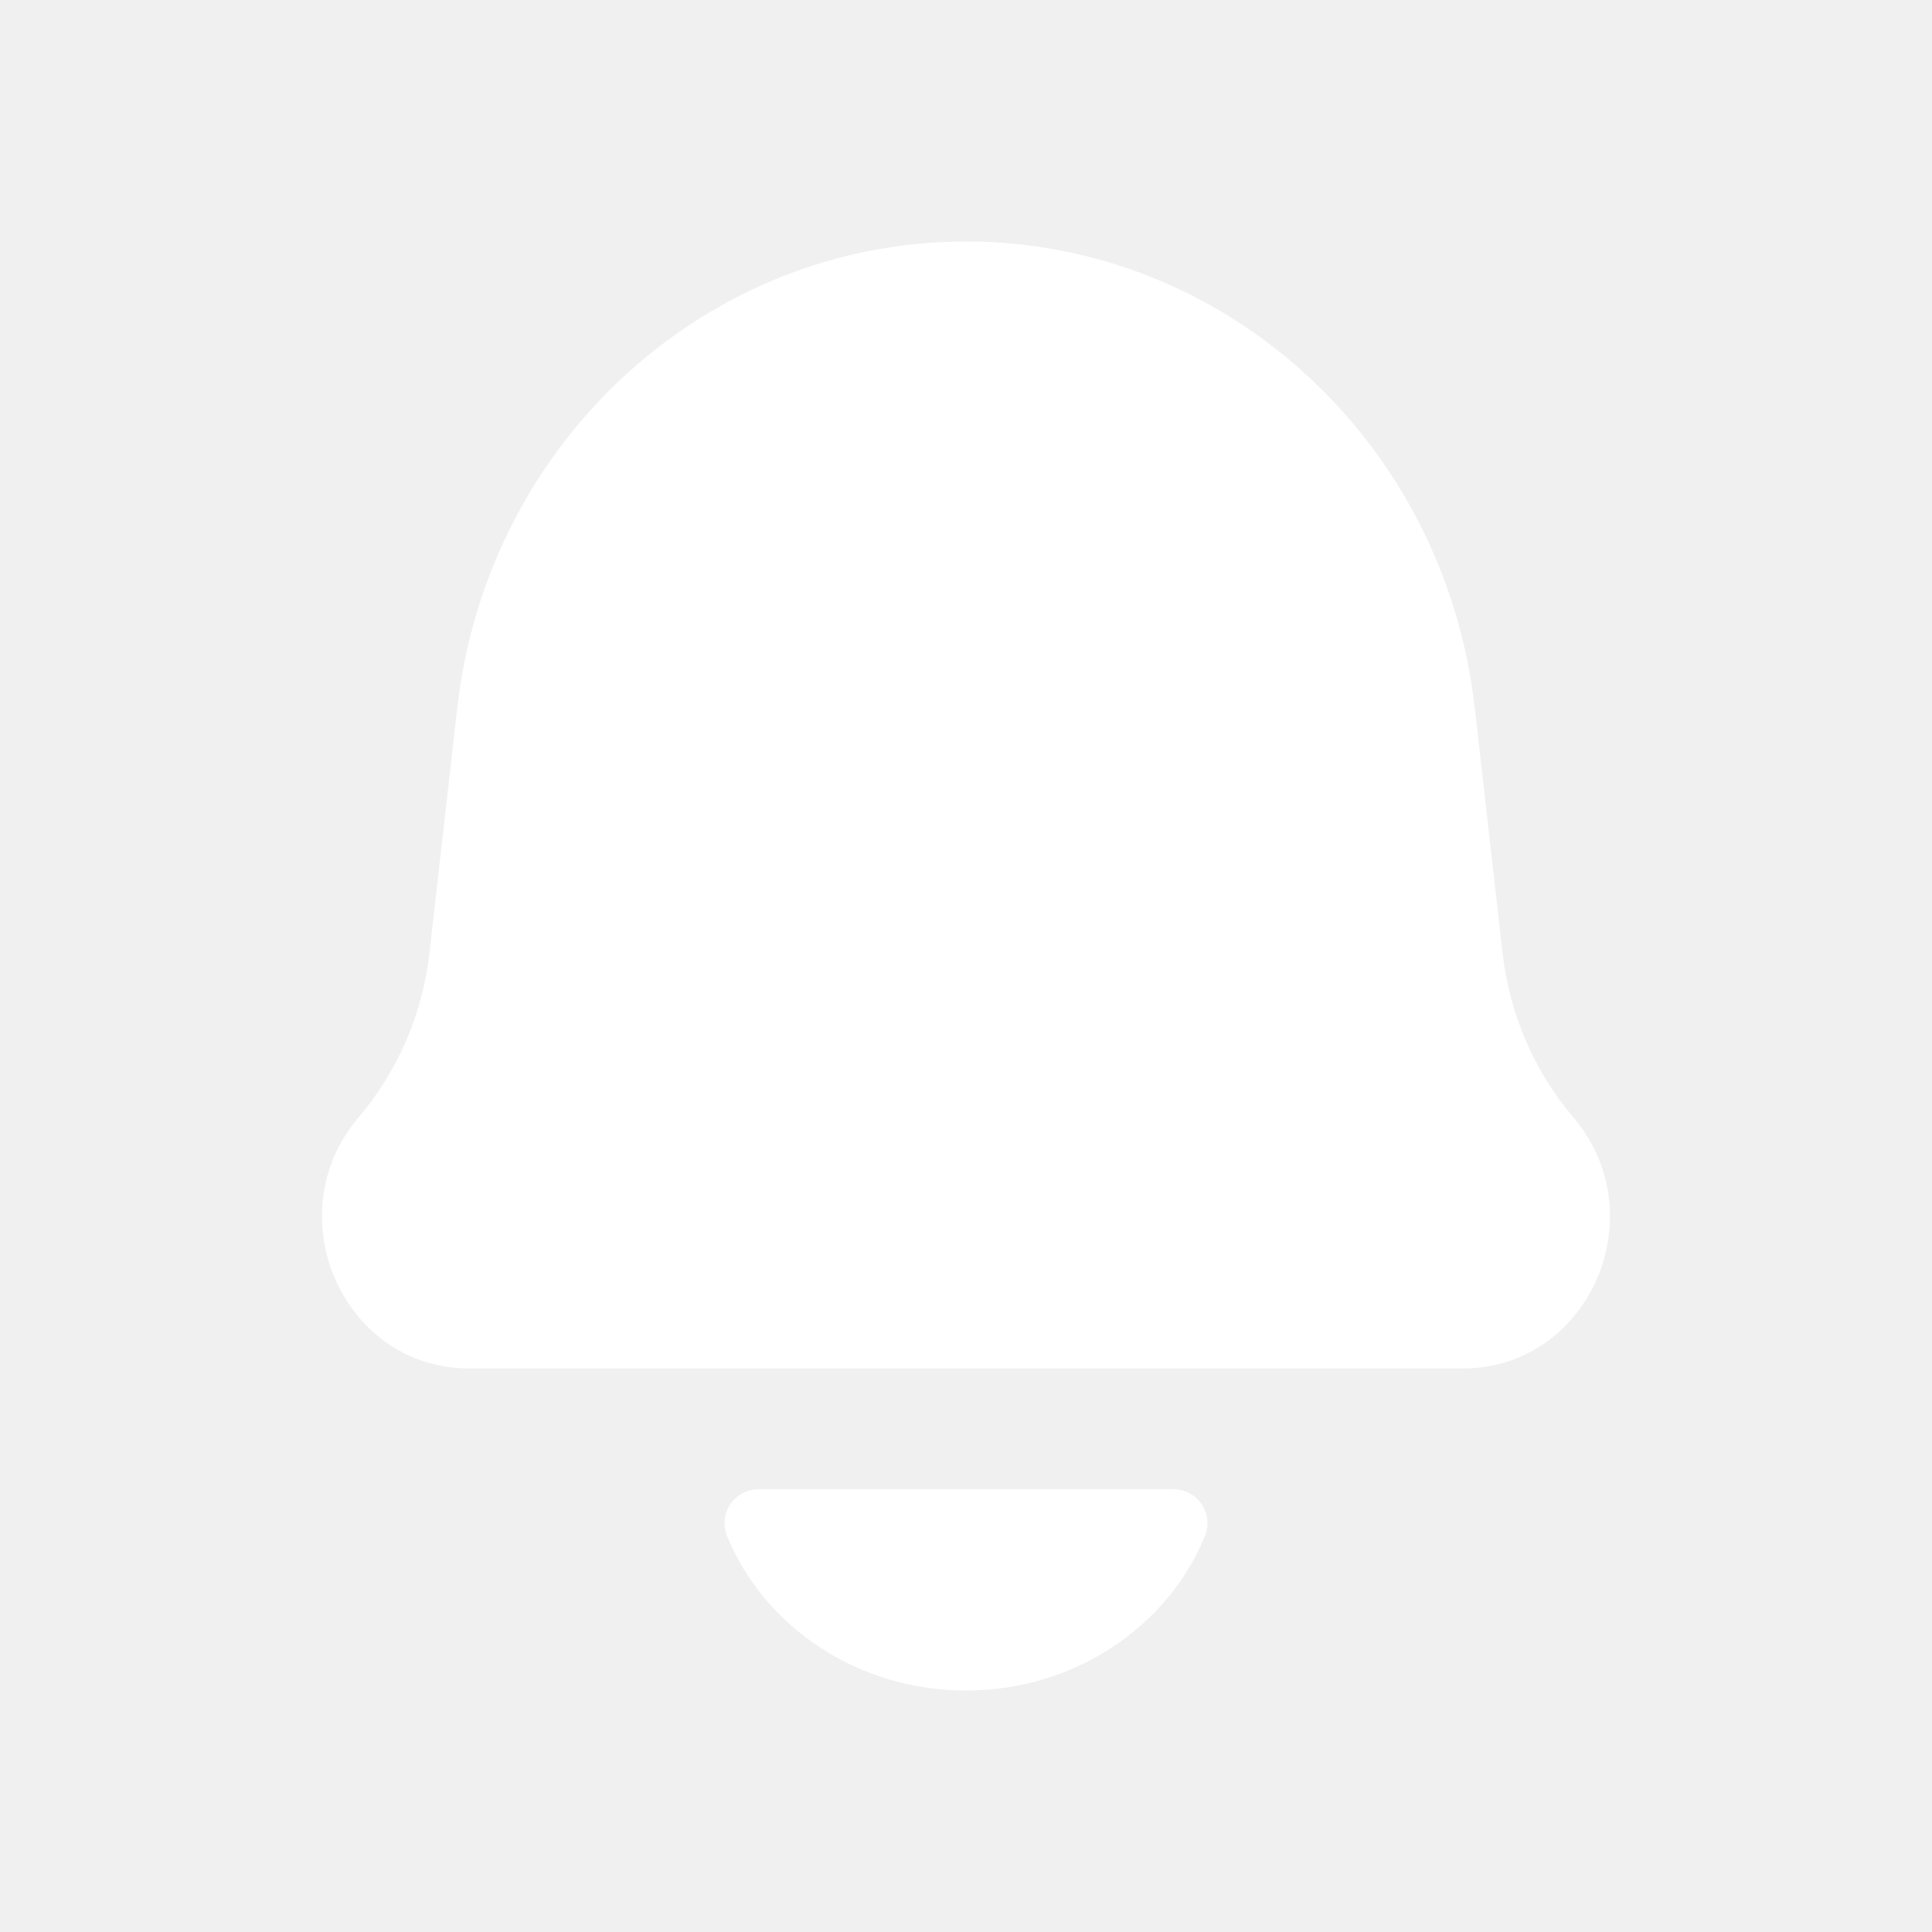
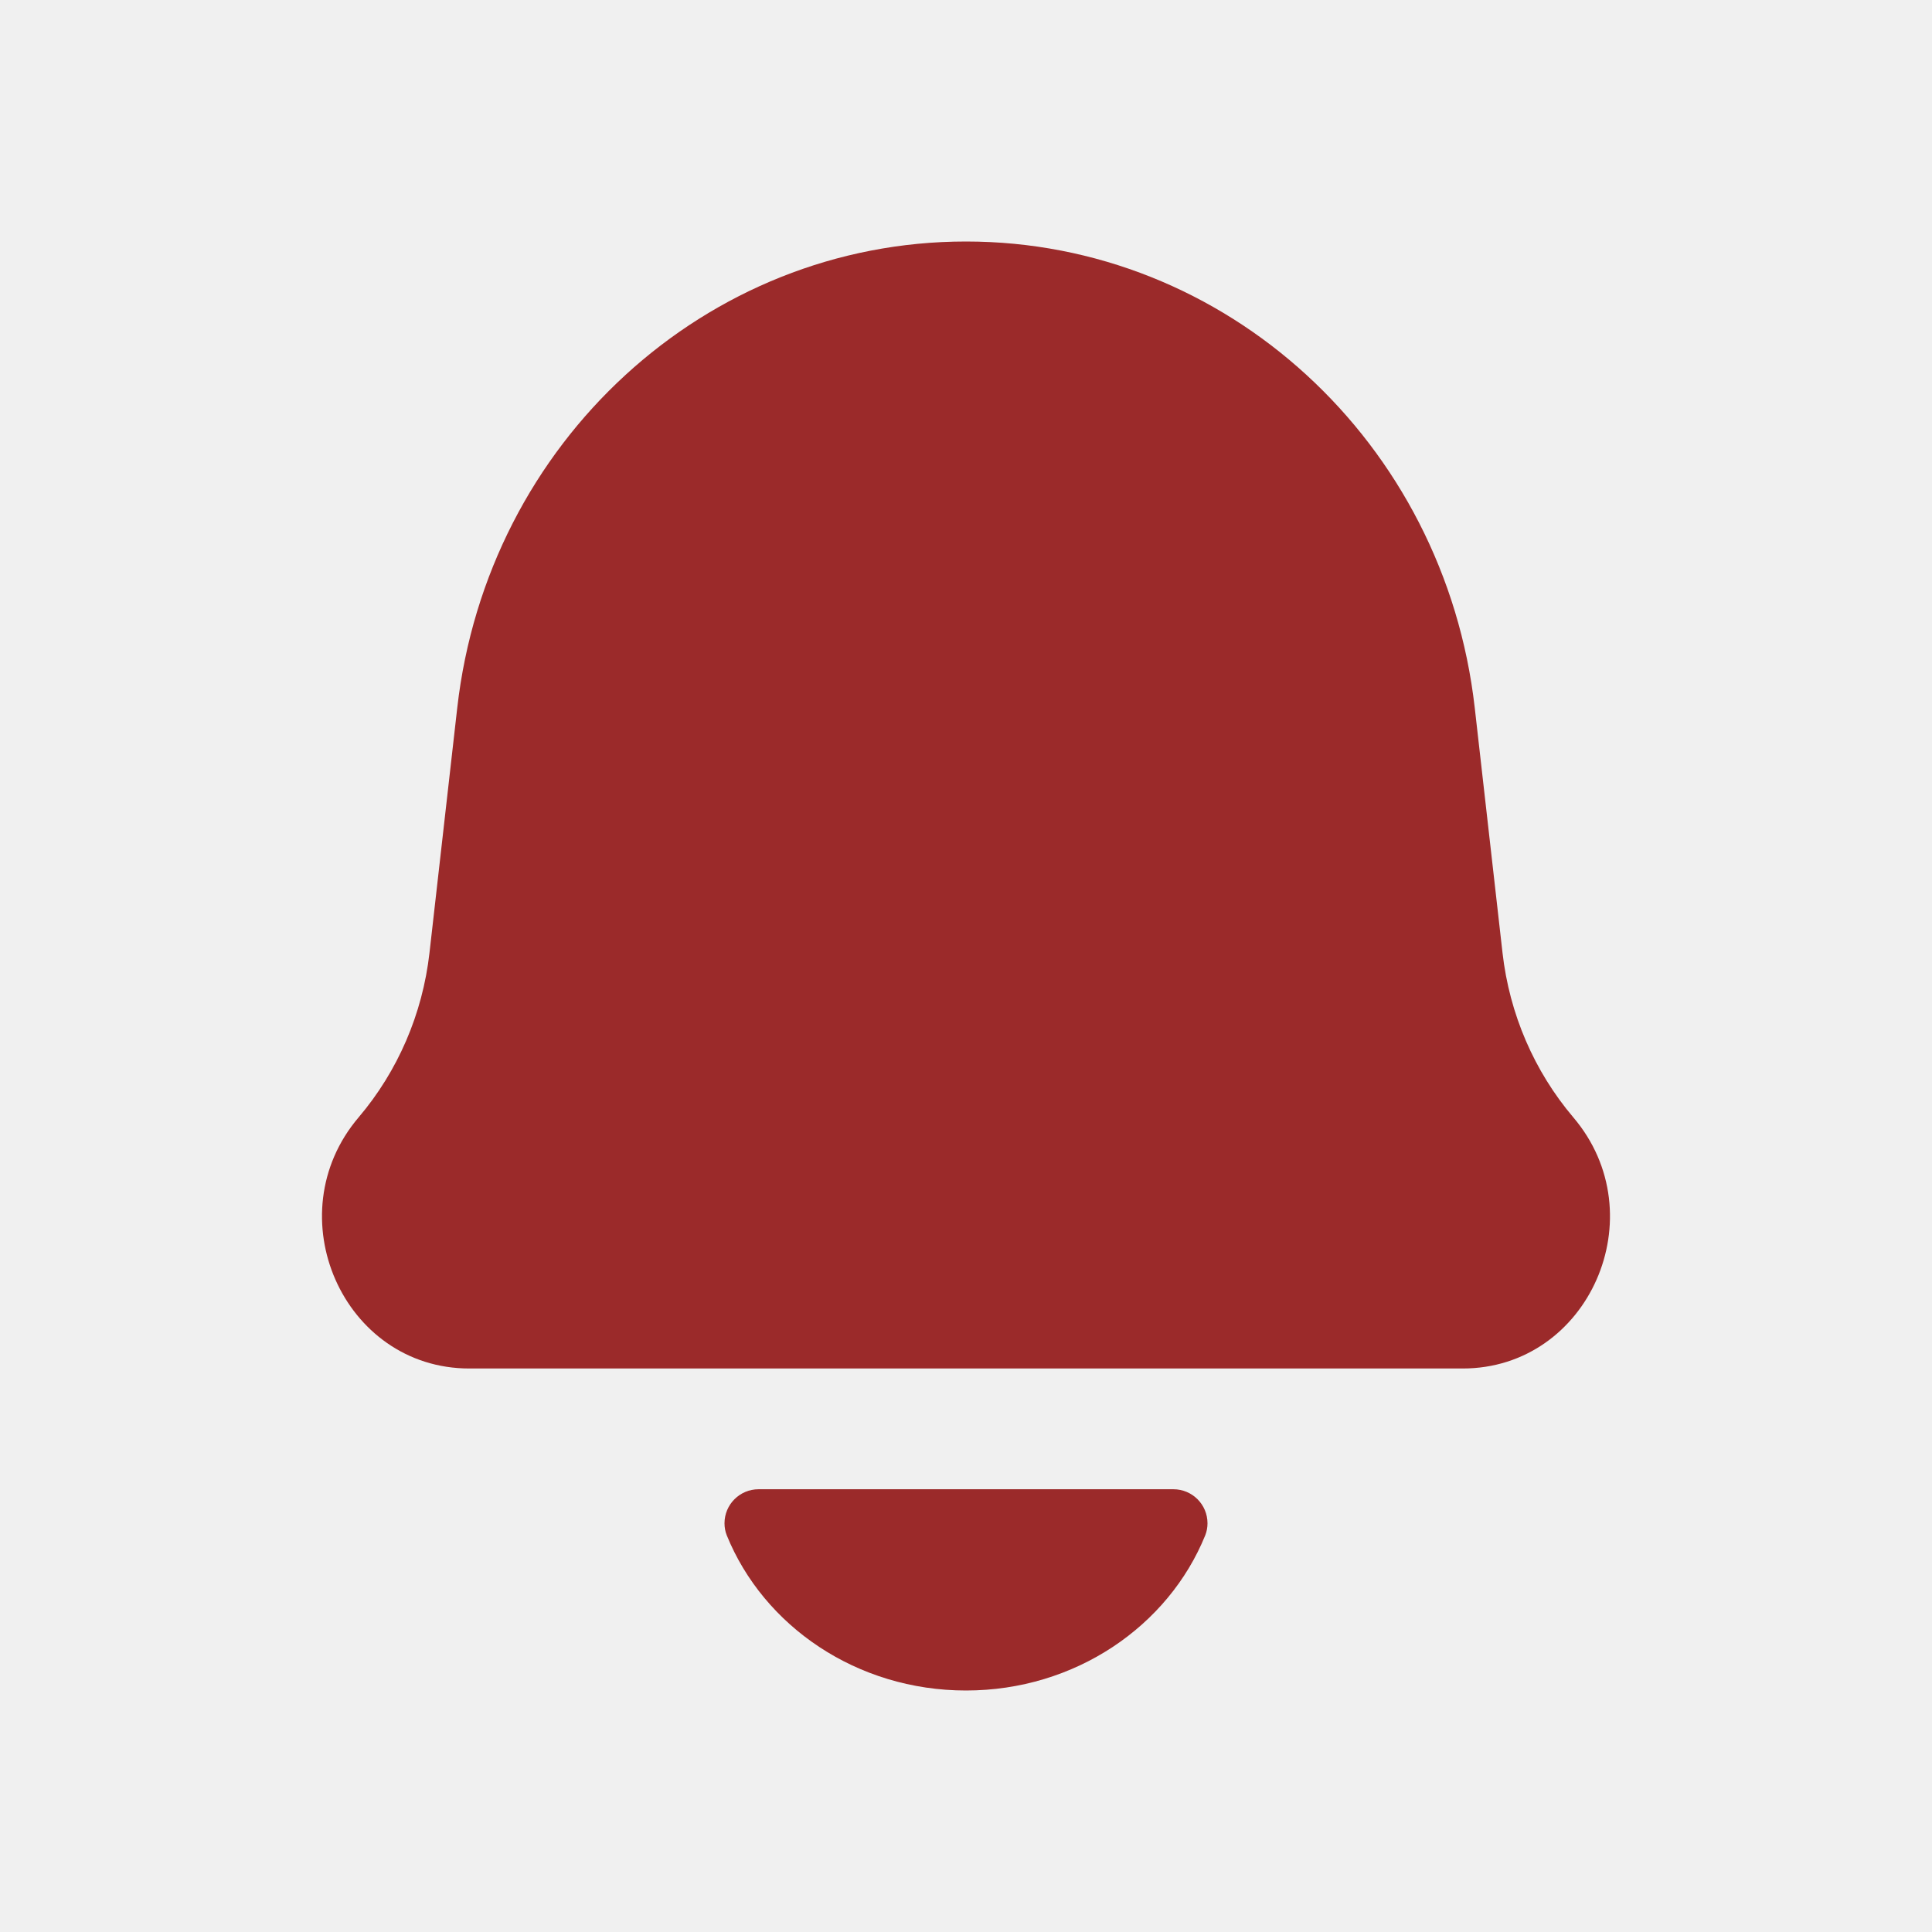
<svg xmlns="http://www.w3.org/2000/svg" width="24" height="24" viewBox="0 0 24 24" fill="none">
-   <path fill-rule="evenodd" clip-rule="evenodd" d="M12 3C8.771 3 6.054 5.491 5.68 8.794L5.335 11.838C5.249 12.595 4.942 13.307 4.455 13.88C3.422 15.096 4.261 17 5.83 17H18.17C19.739 17 20.578 15.096 19.544 13.88C19.058 13.307 18.751 12.595 18.665 11.838L18.32 8.794C17.946 5.491 15.229 3 12 3ZM14.972 19.072C14.515 20.199 13.357 21 12 21C10.643 21 9.485 20.199 9.028 19.072C9.009 19.024 9 18.974 9 18.923C9 18.689 9.19 18.5 9.423 18.5H14.577C14.81 18.5 15 18.689 15 18.923C15 18.974 14.991 19.024 14.972 19.072Z" fill="#fff" />
+   <path fill-rule="evenodd" clip-rule="evenodd" d="M12 3C8.771 3 6.054 5.491 5.68 8.794L5.335 11.838C5.249 12.595 4.942 13.307 4.455 13.88C3.422 15.096 4.261 17 5.83 17H18.17C19.739 17 20.578 15.096 19.544 13.88C19.058 13.307 18.751 12.595 18.665 11.838L18.32 8.794C17.946 5.491 15.229 3 12 3ZM14.972 19.072C14.515 20.199 13.357 21 12 21C10.643 21 9.485 20.199 9.028 19.072C9.009 19.024 9 18.974 9 18.923C9 18.689 9.19 18.5 9.423 18.5H14.577C14.81 18.5 15 18.689 15 18.923C15 18.974 14.991 19.024 14.972 19.072Z" fill="#9b2a2a" />
</svg>
